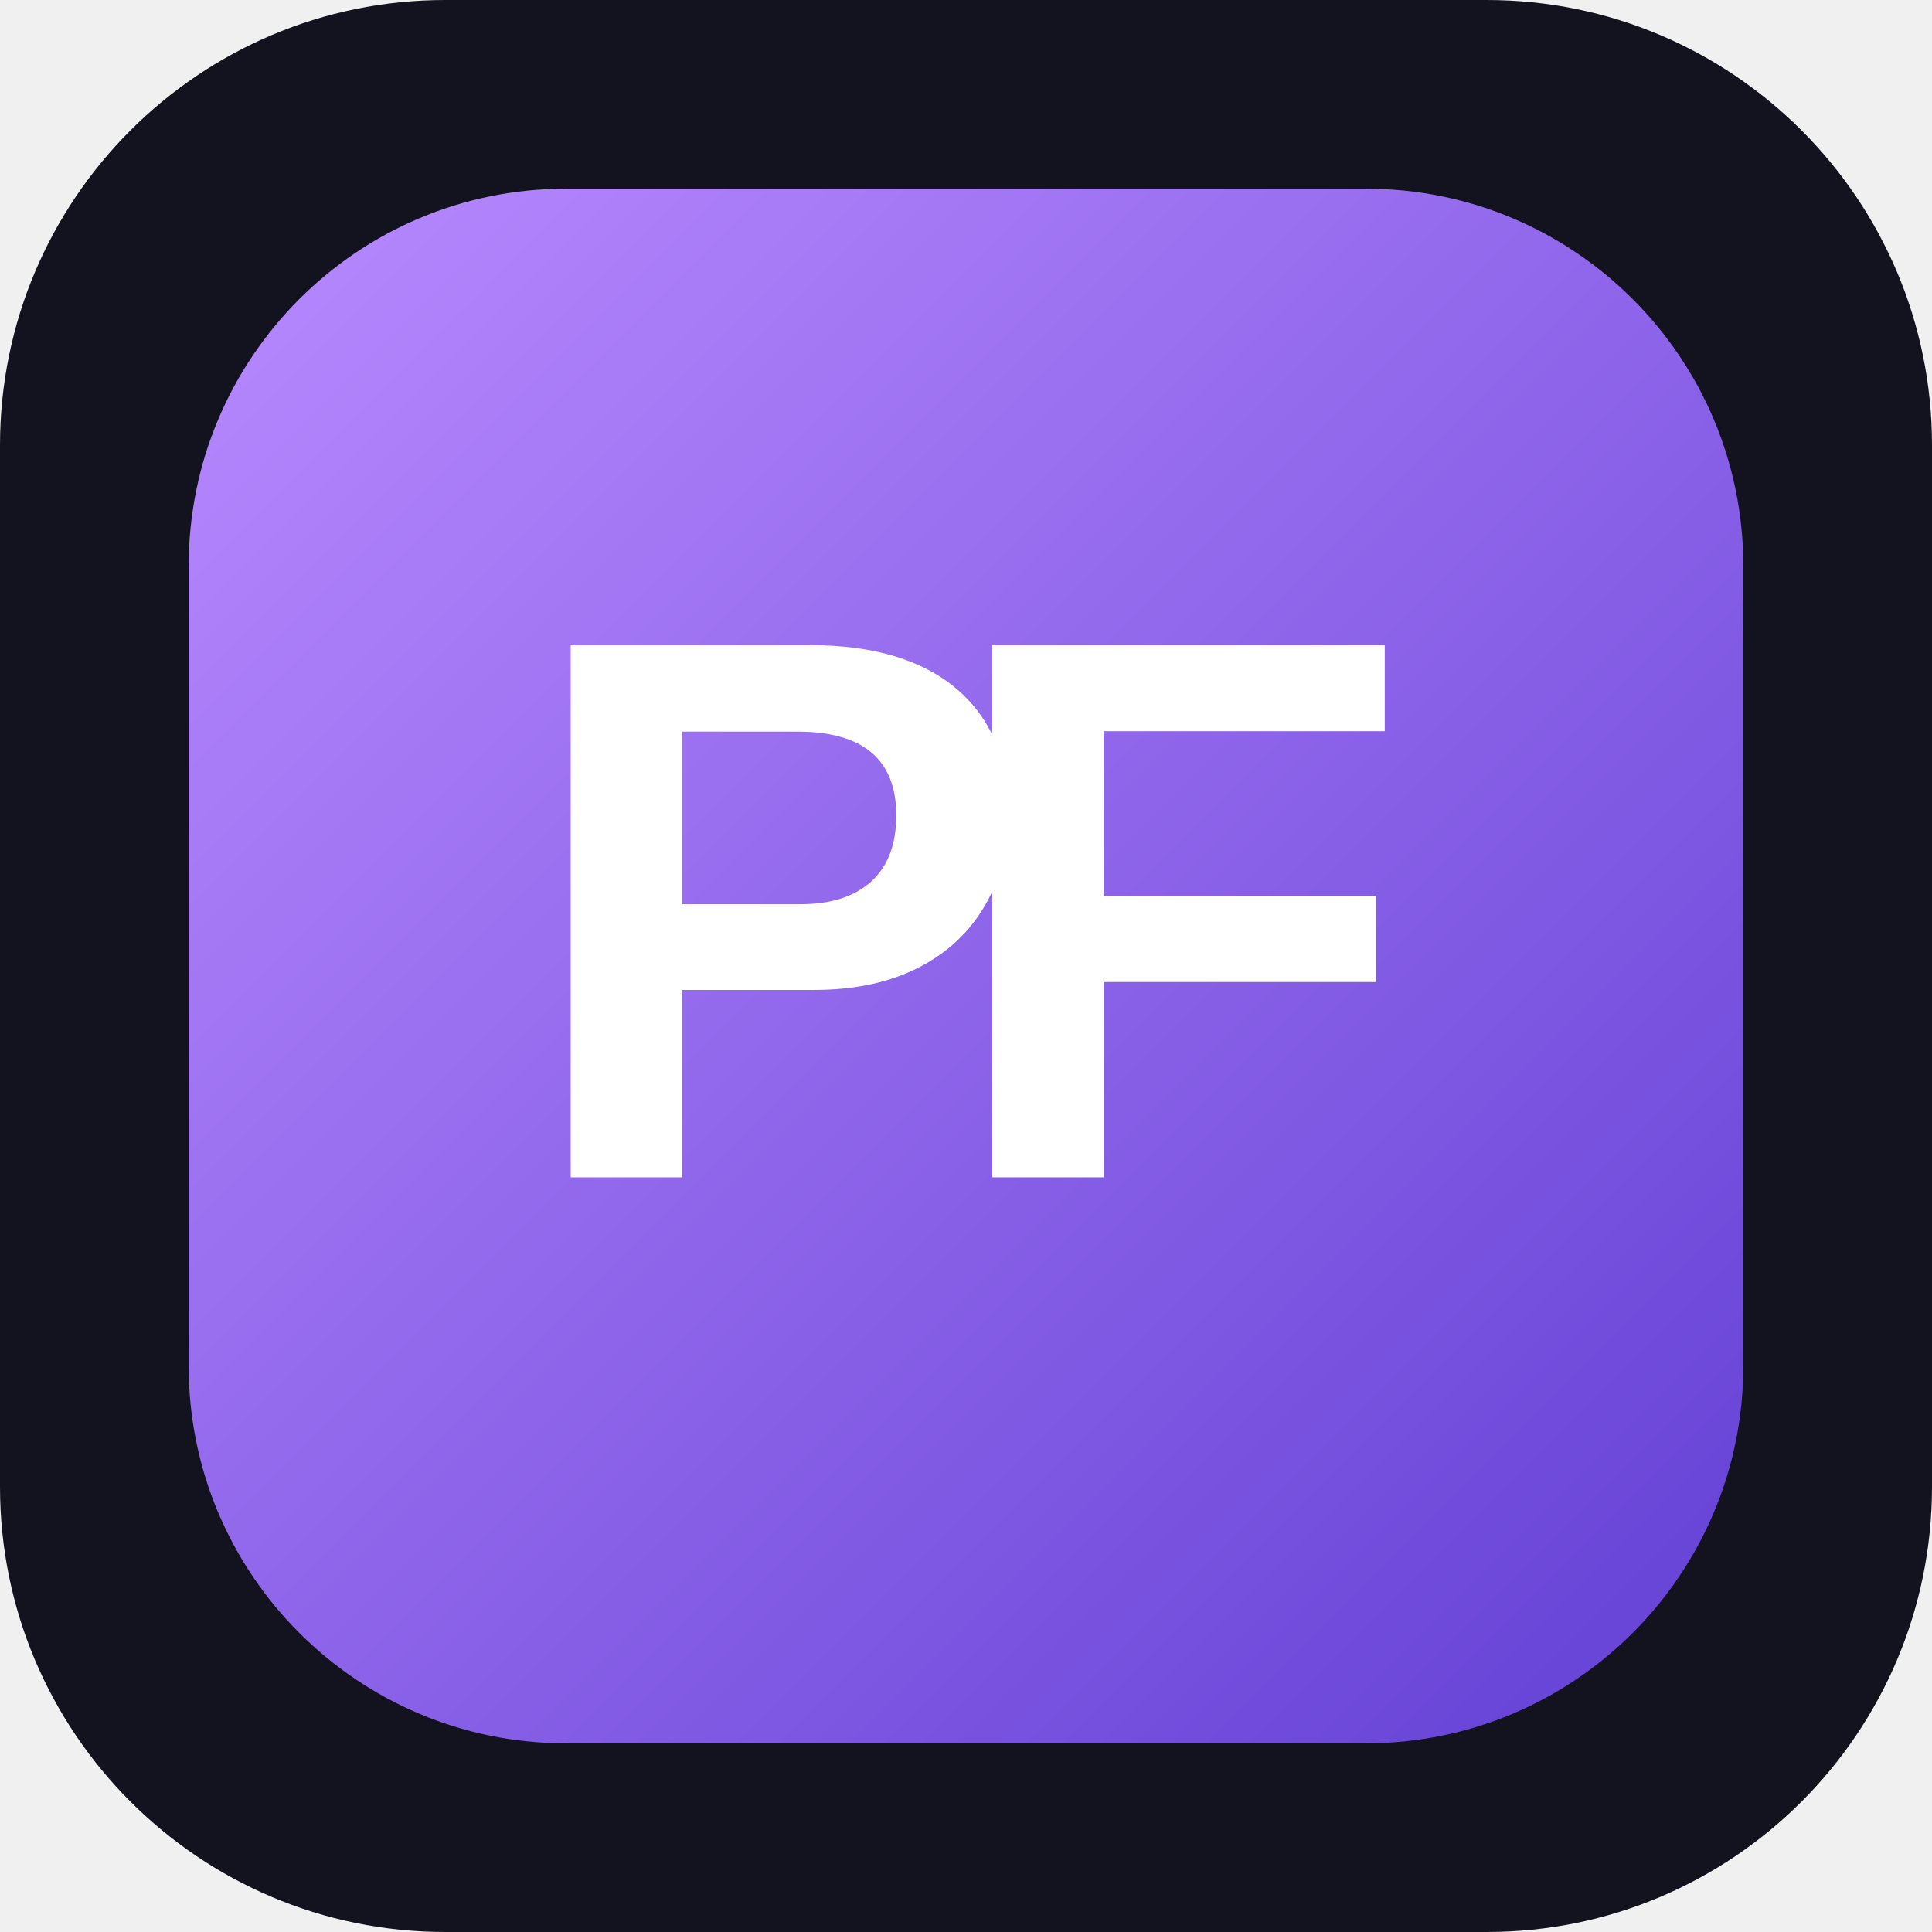
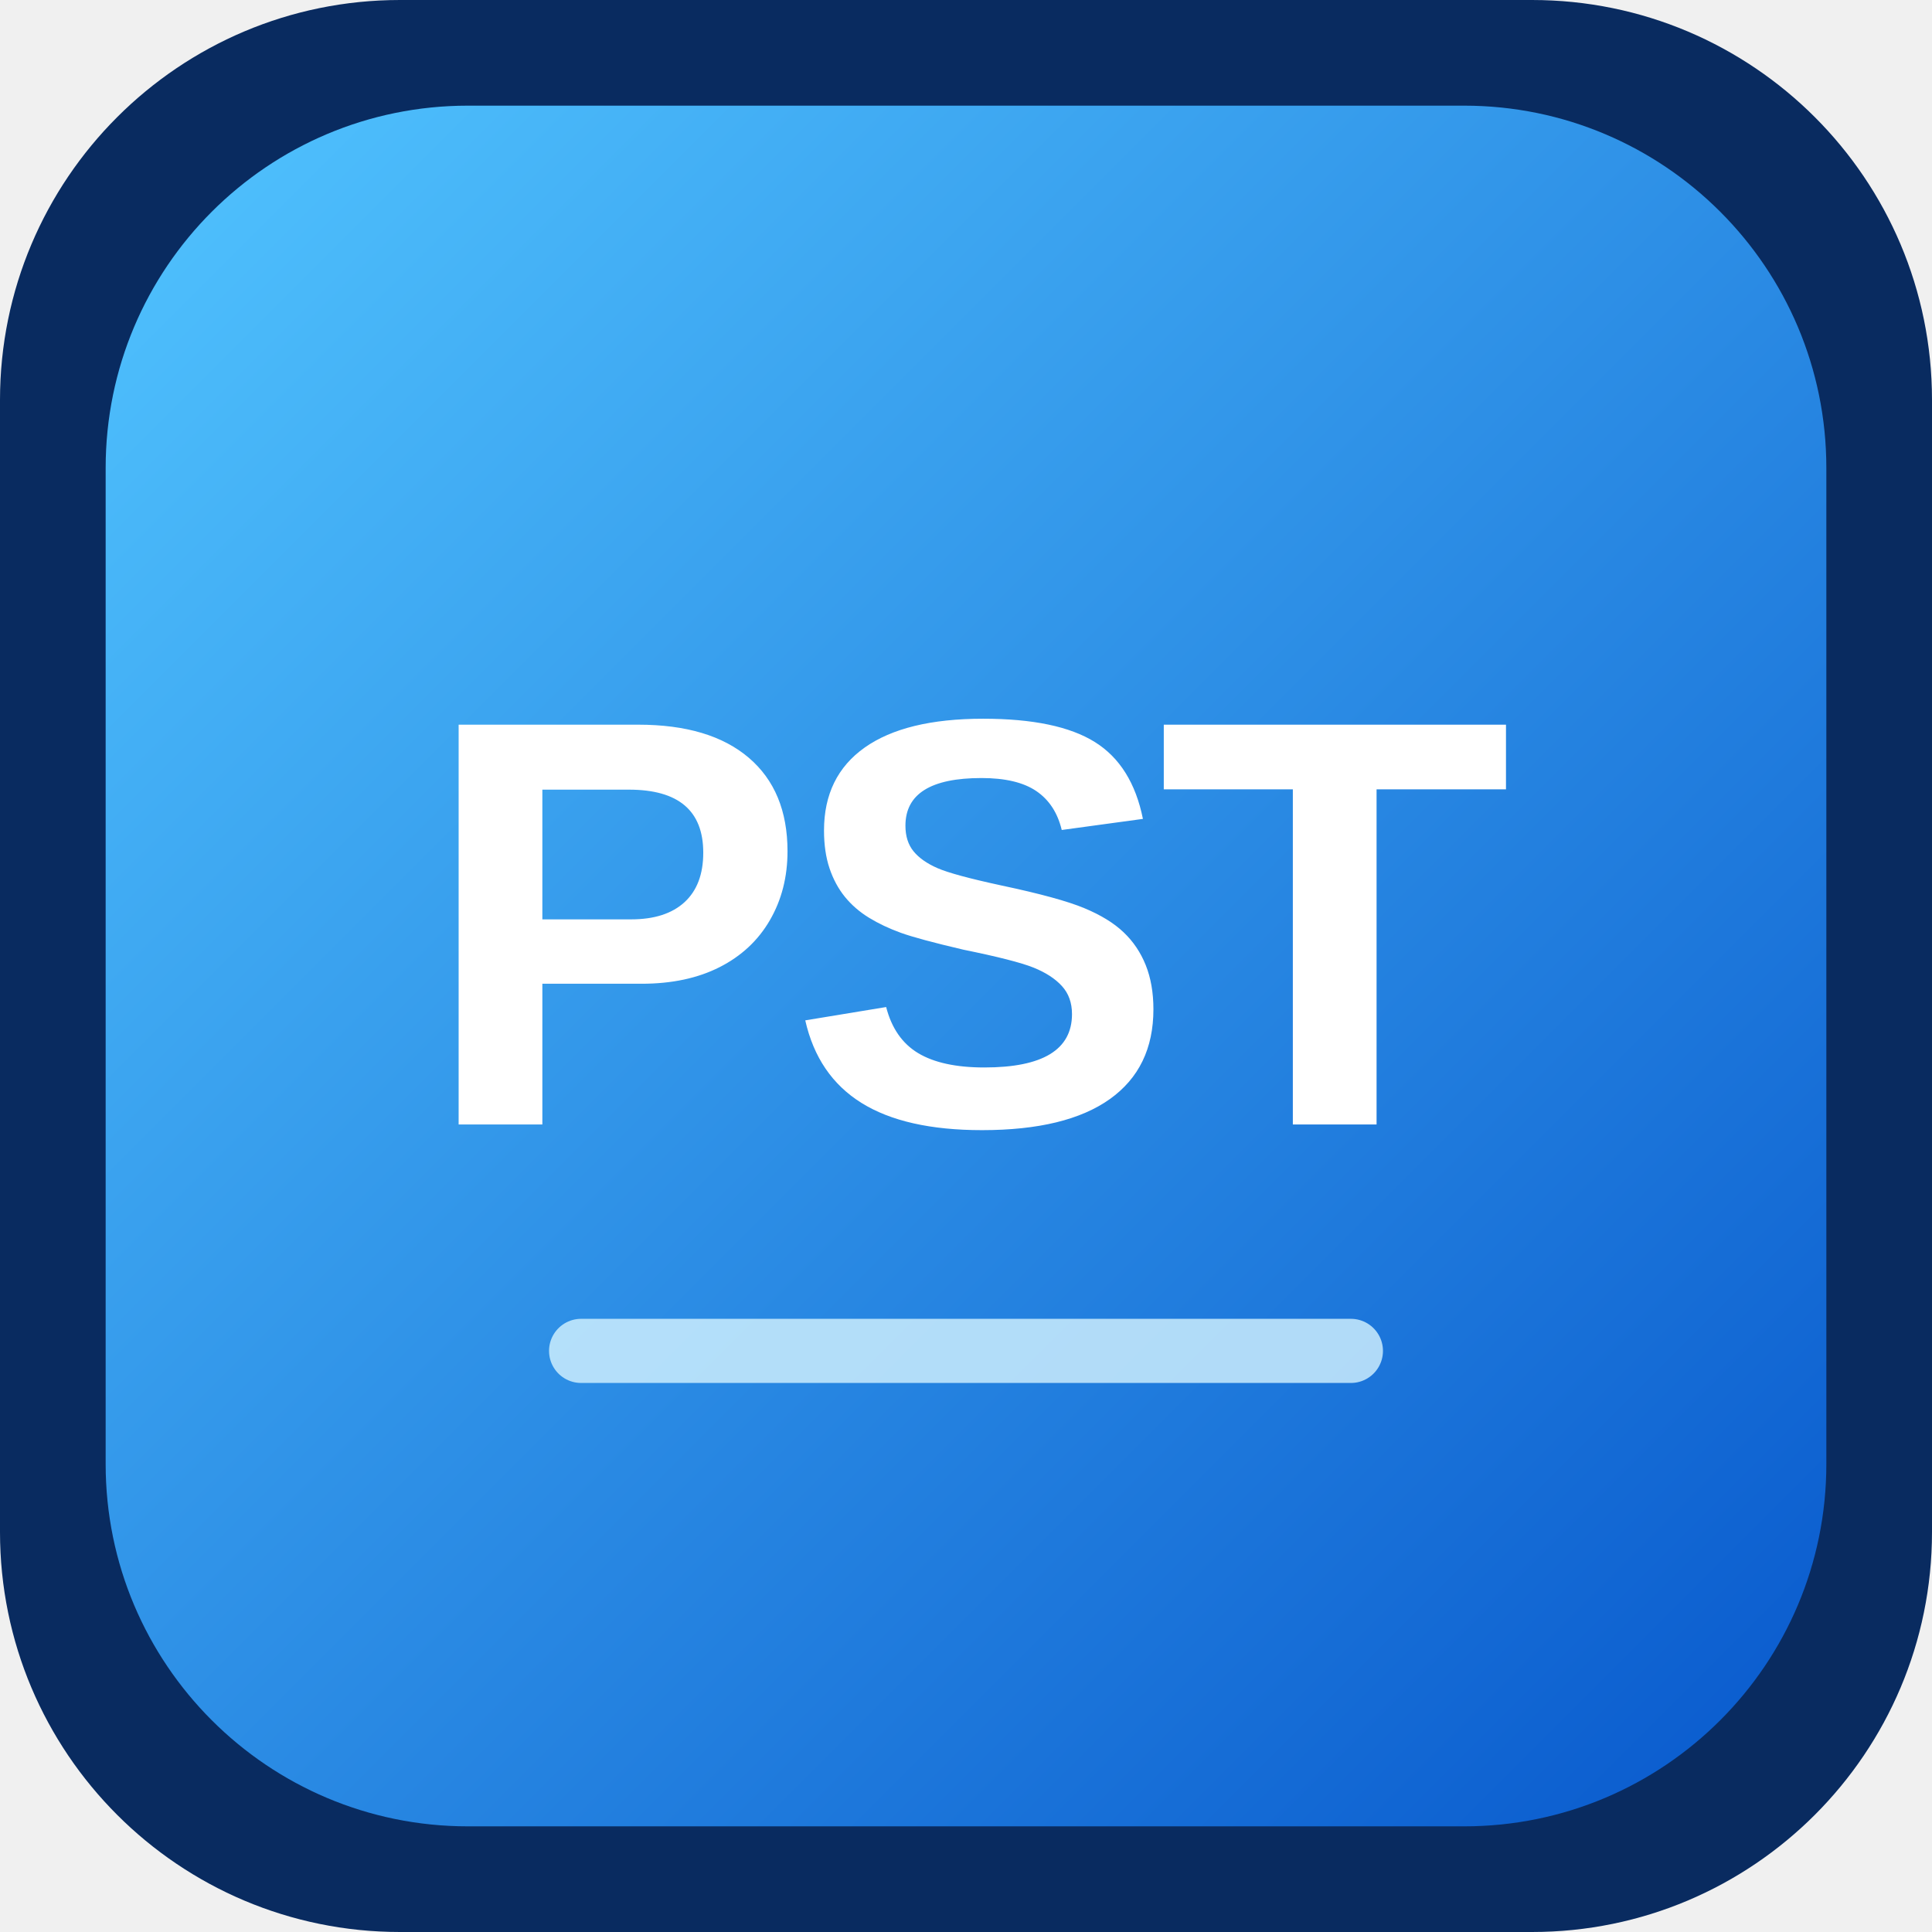
<svg xmlns="http://www.w3.org/2000/svg" viewBox="0 0 512 512">
  <defs>
-     <linearGradient id="g" x1="0" x2="1" y2="1">
-       <stop stop-color="#b98aff" />
-       <stop offset="1" stop-color="#6340d5" />
+     <linearGradient id="g" x2="1" y2="1">
+       <stop stop-color="#52c5ff" />
+       <stop offset="1" stop-color="#0757cc" />
    </linearGradient>
  </defs>
-   <rect width="512" height="512" rx="118" fill="#131320" />
-   <rect x="50" y="50" width="412" height="412" rx="100" fill="url(#g)" />
-   <text x="256" y="312" font-size="205" text-anchor="middle" font-family="Arial,Helvetica,sans-serif" font-weight="900" letter-spacing="-25" fill="white">PF</text>
+   <rect width="512" height="512" rx="106" fill="#092b60" />
+   <rect x="28" y="28" width="456" height="456" rx="96" fill="url(#g)" />
+   <text x="256" y="298" text-anchor="middle" font-family="Arial,sans-serif" font-size="154" font-weight="900" letter-spacing="-5" fill="white">PST</text>
+   <path d="M154 358h204" stroke="#d6f4ff" stroke-width="17" stroke-linecap="round" opacity=".8" />
</svg>
